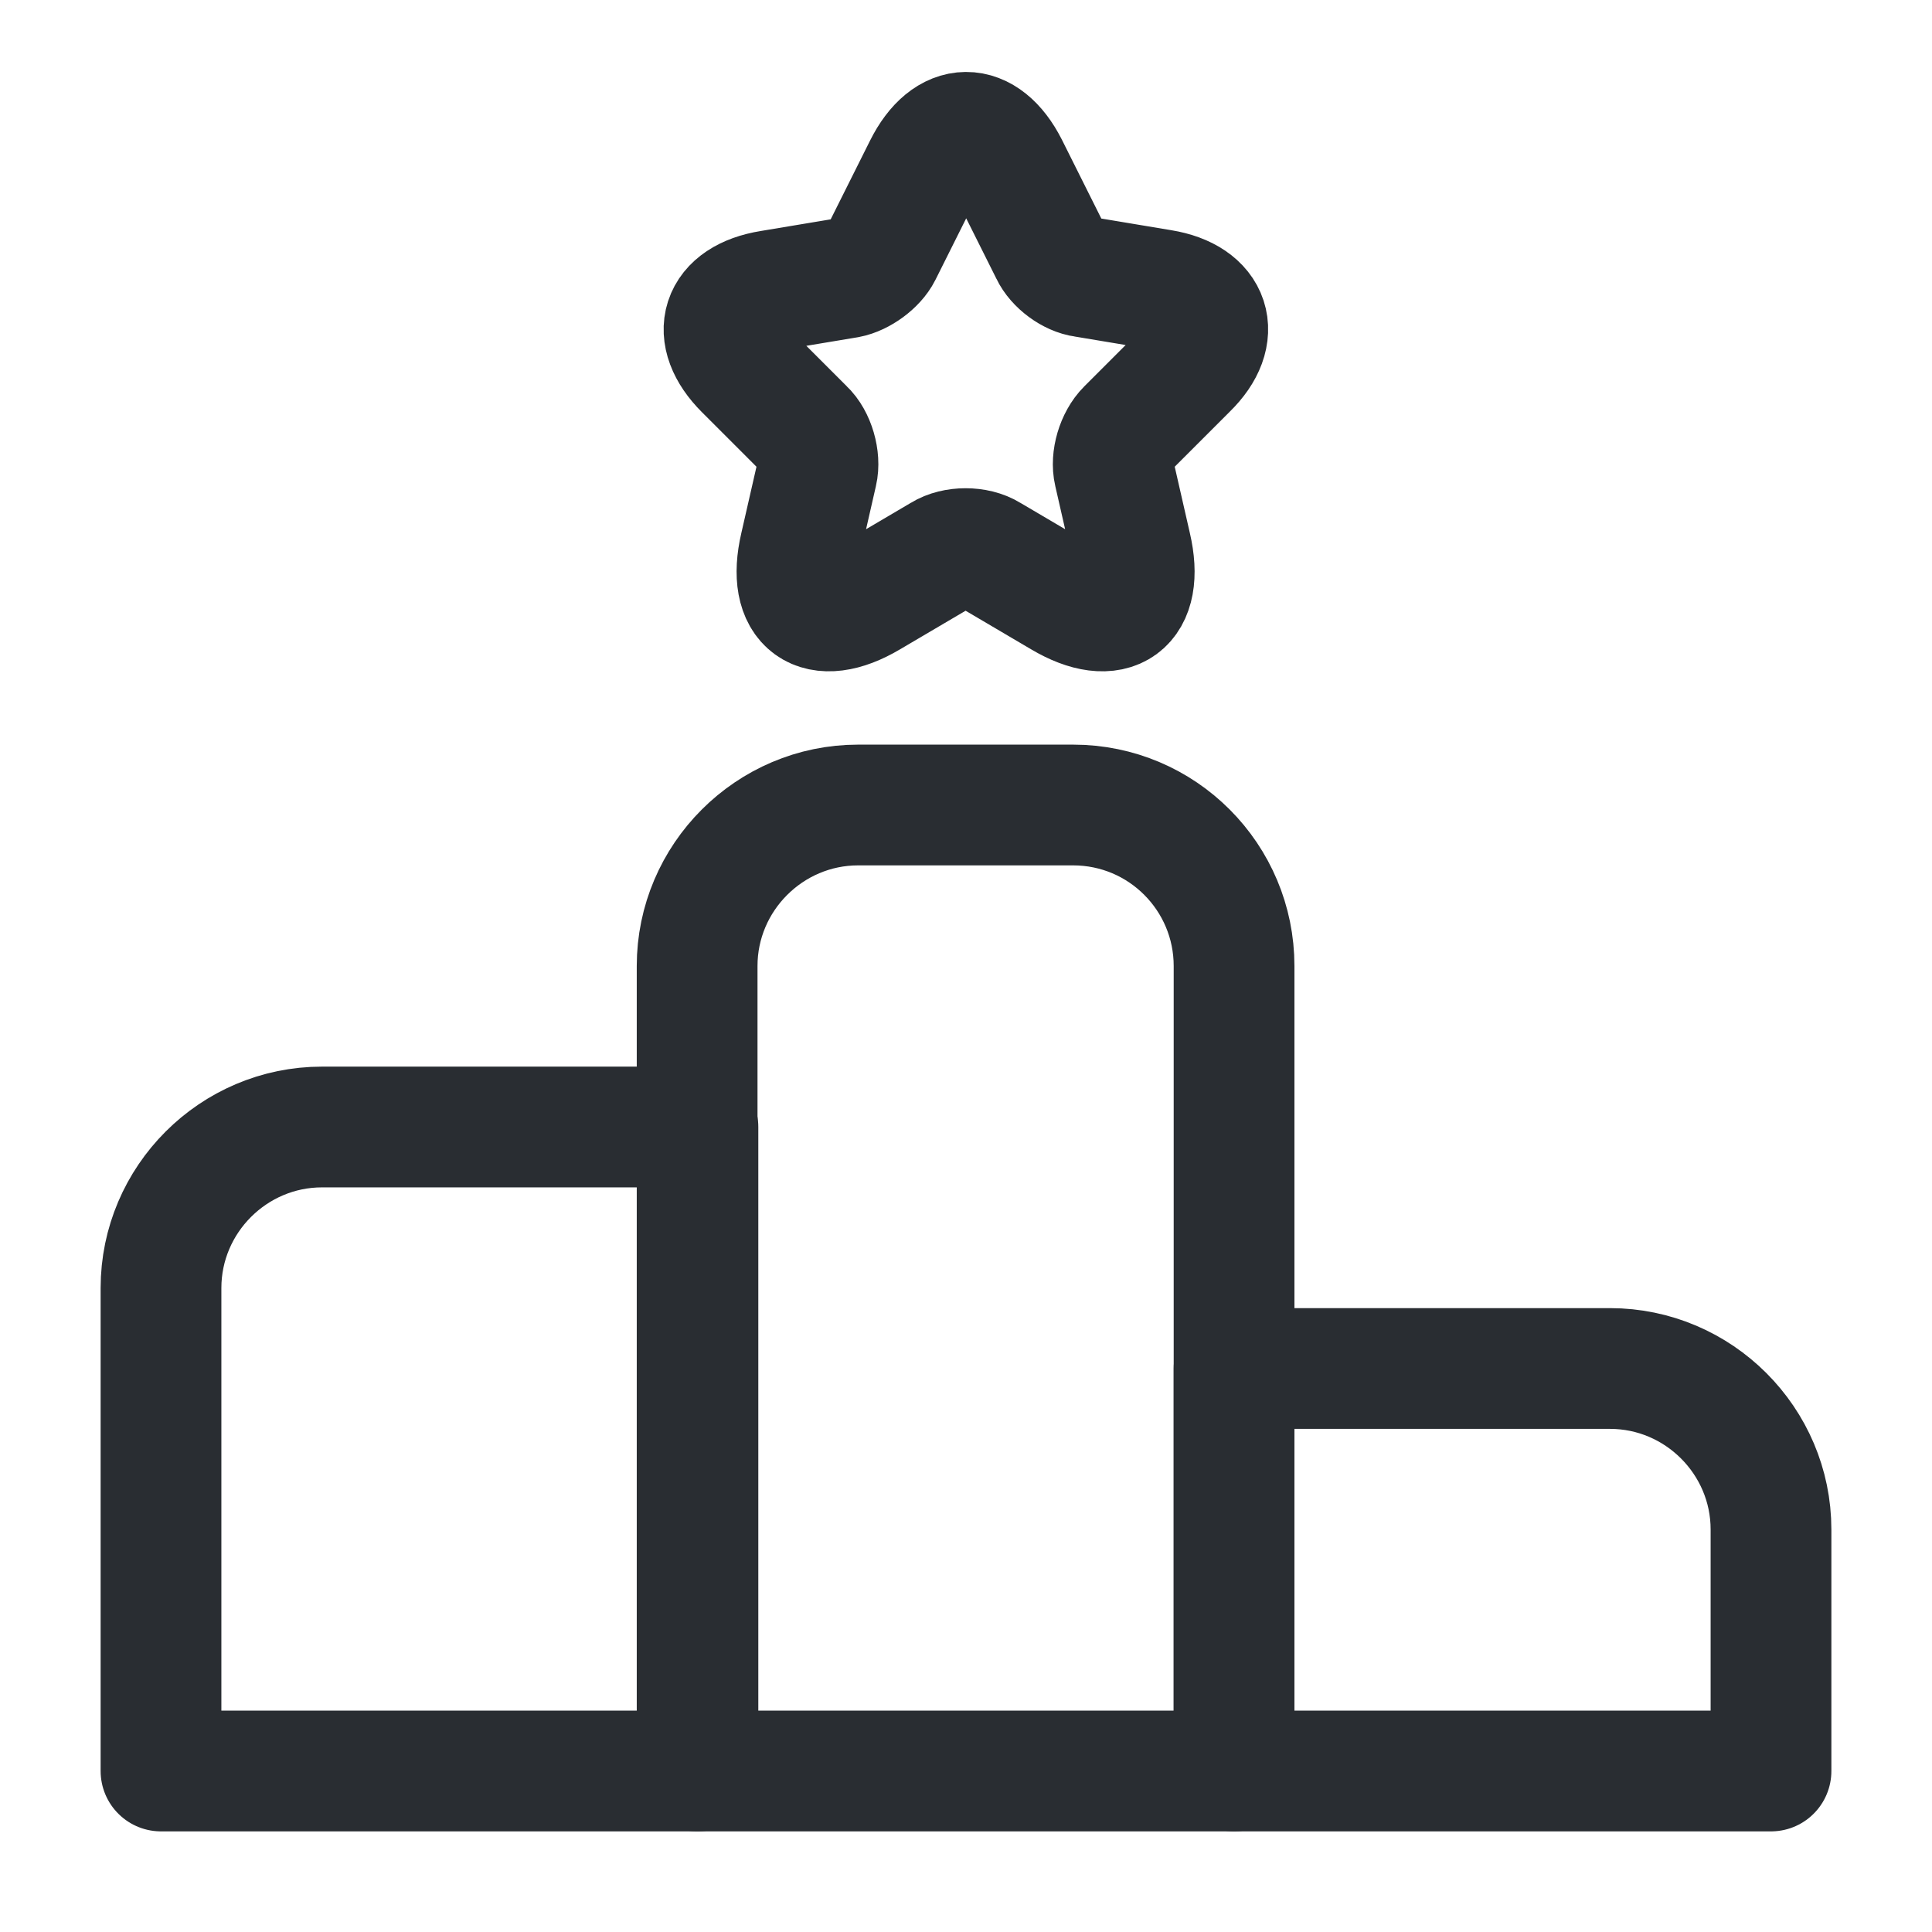
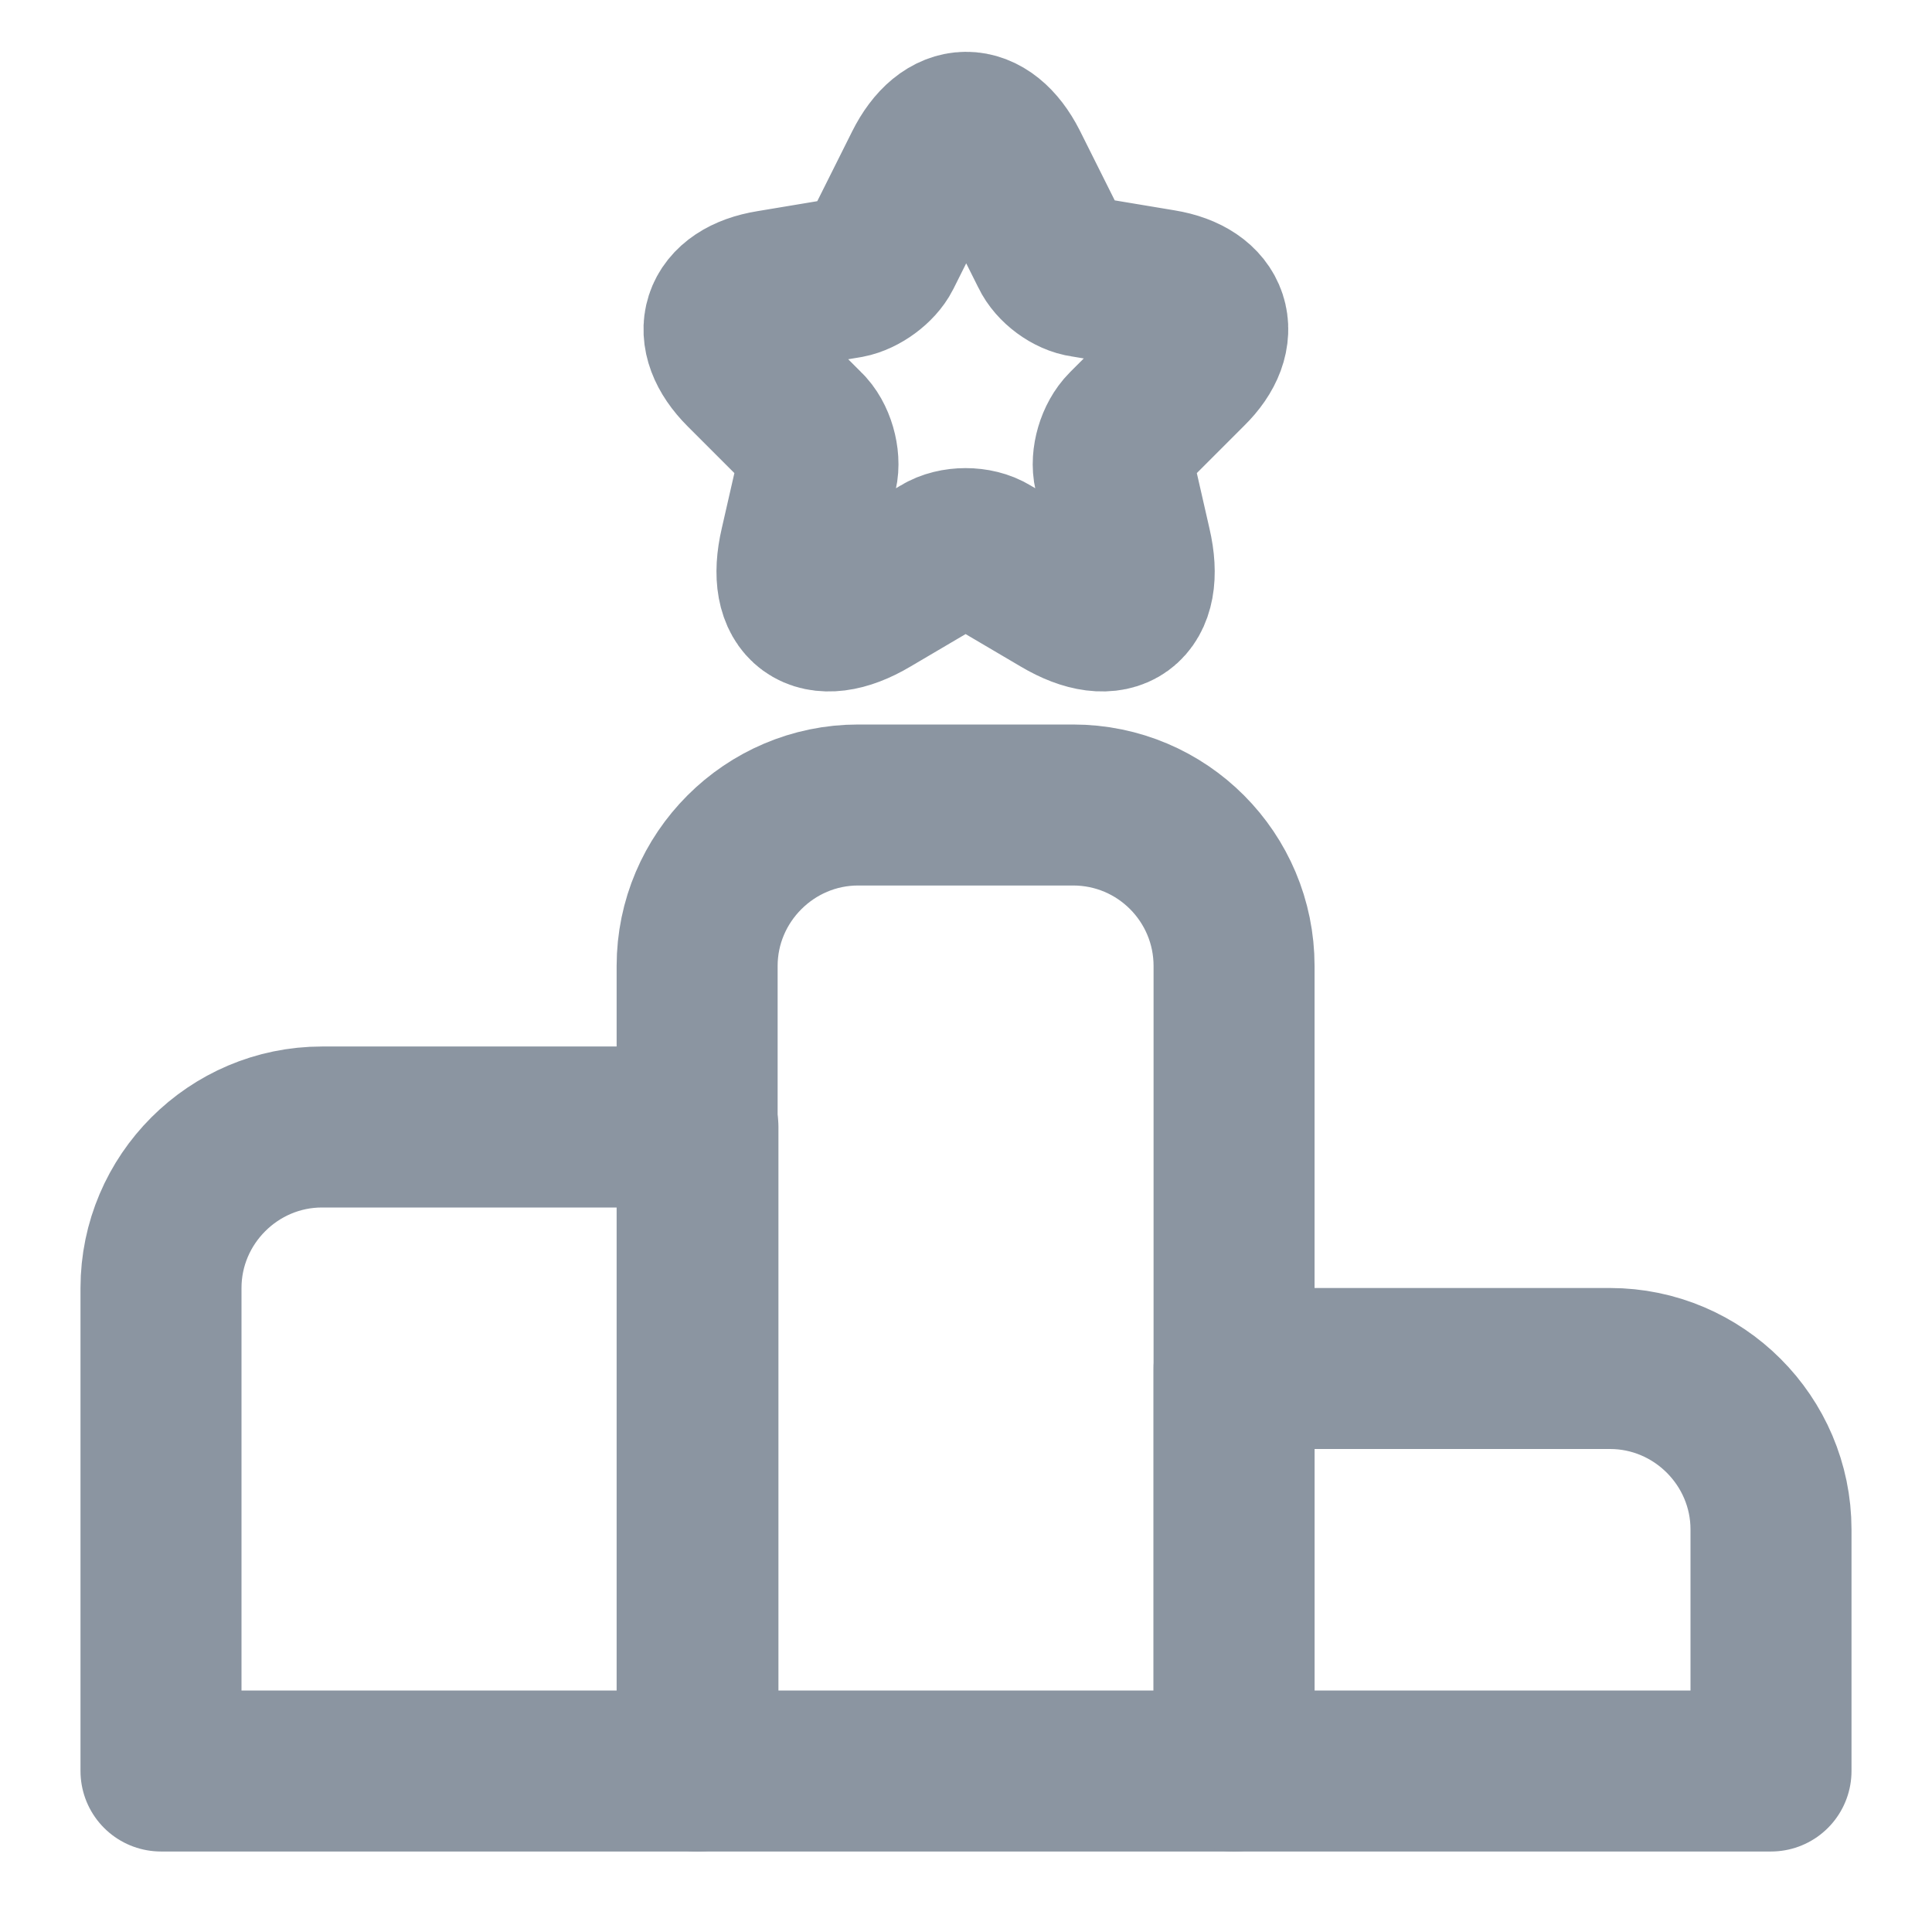
<svg xmlns="http://www.w3.org/2000/svg" width="800px" height="800px" viewBox="0 0 24 24" fill="none">
-   <path d="M8.67 14H4C2.9 14 2 14.9 2 16V22H8.67V14Z" stroke="#292D32" stroke-width="1.5" stroke-miterlimit="10" stroke-linecap="round" stroke-linejoin="round" />
-   <path d="M13.33 10H10.66C9.56 10 8.66 10.9 8.66 12V22H15.33V12C15.33 10.9 14.44 10 13.33 10Z" stroke="#292D32" stroke-width="1.5" stroke-miterlimit="10" stroke-linecap="round" stroke-linejoin="round" />
-   <path d="M20 17H15.33V22H22V19C22 17.9 21.1 17 20 17Z" stroke="#292D32" stroke-width="1.5" stroke-miterlimit="10" stroke-linecap="round" stroke-linejoin="round" />
-   <path d="M12.52 2.07L13.05 3.13C13.12 3.28 13.31 3.42 13.47 3.44L14.43 3.6C15.04 3.7 15.19 4.15 14.75 4.58L14 5.33C13.87 5.46 13.8 5.7 13.84 5.87L14.05 6.79C14.22 7.52 13.83 7.8 13.19 7.42L12.29 6.89C12.13 6.79 11.86 6.79 11.7 6.89L10.8 7.42C10.16 7.8 9.77 7.52 9.94 6.79L10.15 5.87C10.19 5.7 10.12 5.45 9.99 5.33L9.25 4.59C8.81 4.15 8.95 3.71 9.57 3.61L10.53 3.45C10.69 3.42 10.88 3.28 10.95 3.14L11.48 2.08C11.77 1.5 12.23 1.5 12.52 2.07Z" stroke="#292D32" stroke-width="1.5" stroke-linecap="round" stroke-linejoin="round" />
+   <path d="M8.67 14H4C2.9 14 2 14.9 2 16V22H8.67V14Z" stroke="#8B95A1" stroke-width="2" stroke-miterlimit="10" stroke-linecap="round" stroke-linejoin="round" />
+   <path d="M13.33 10H10.66C9.56 10 8.66 10.9 8.66 12V22H15.33V12C15.33 10.9 14.44 10 13.33 10Z" stroke="#8B95A1" stroke-width="2" stroke-miterlimit="10" stroke-linecap="round" stroke-linejoin="round" />
+   <path d="M20 17H15.33V22H22V19C22 17.9 21.1 17 20 17Z" stroke="#8B95A1" stroke-width="2" stroke-miterlimit="10" stroke-linecap="round" stroke-linejoin="round" />
+   <path d="M12.52 2.07L13.05 3.13C13.12 3.28 13.31 3.42 13.47 3.44L14.43 3.6C15.04 3.7 15.19 4.15 14.75 4.58L14 5.33C13.87 5.46 13.8 5.7 13.84 5.87L14.05 6.79C14.22 7.52 13.83 7.8 13.19 7.42L12.29 6.89C12.13 6.79 11.86 6.79 11.7 6.89L10.8 7.42C10.16 7.8 9.77 7.52 9.94 6.79L10.15 5.87C10.19 5.7 10.12 5.45 9.99 5.33L9.25 4.59C8.81 4.15 8.95 3.71 9.57 3.61L10.53 3.45C10.69 3.42 10.88 3.28 10.95 3.14L11.48 2.08C11.77 1.5 12.23 1.5 12.52 2.07Z" stroke="#8B95A1" stroke-width="2" stroke-linecap="round" stroke-linejoin="round" />
</svg>
